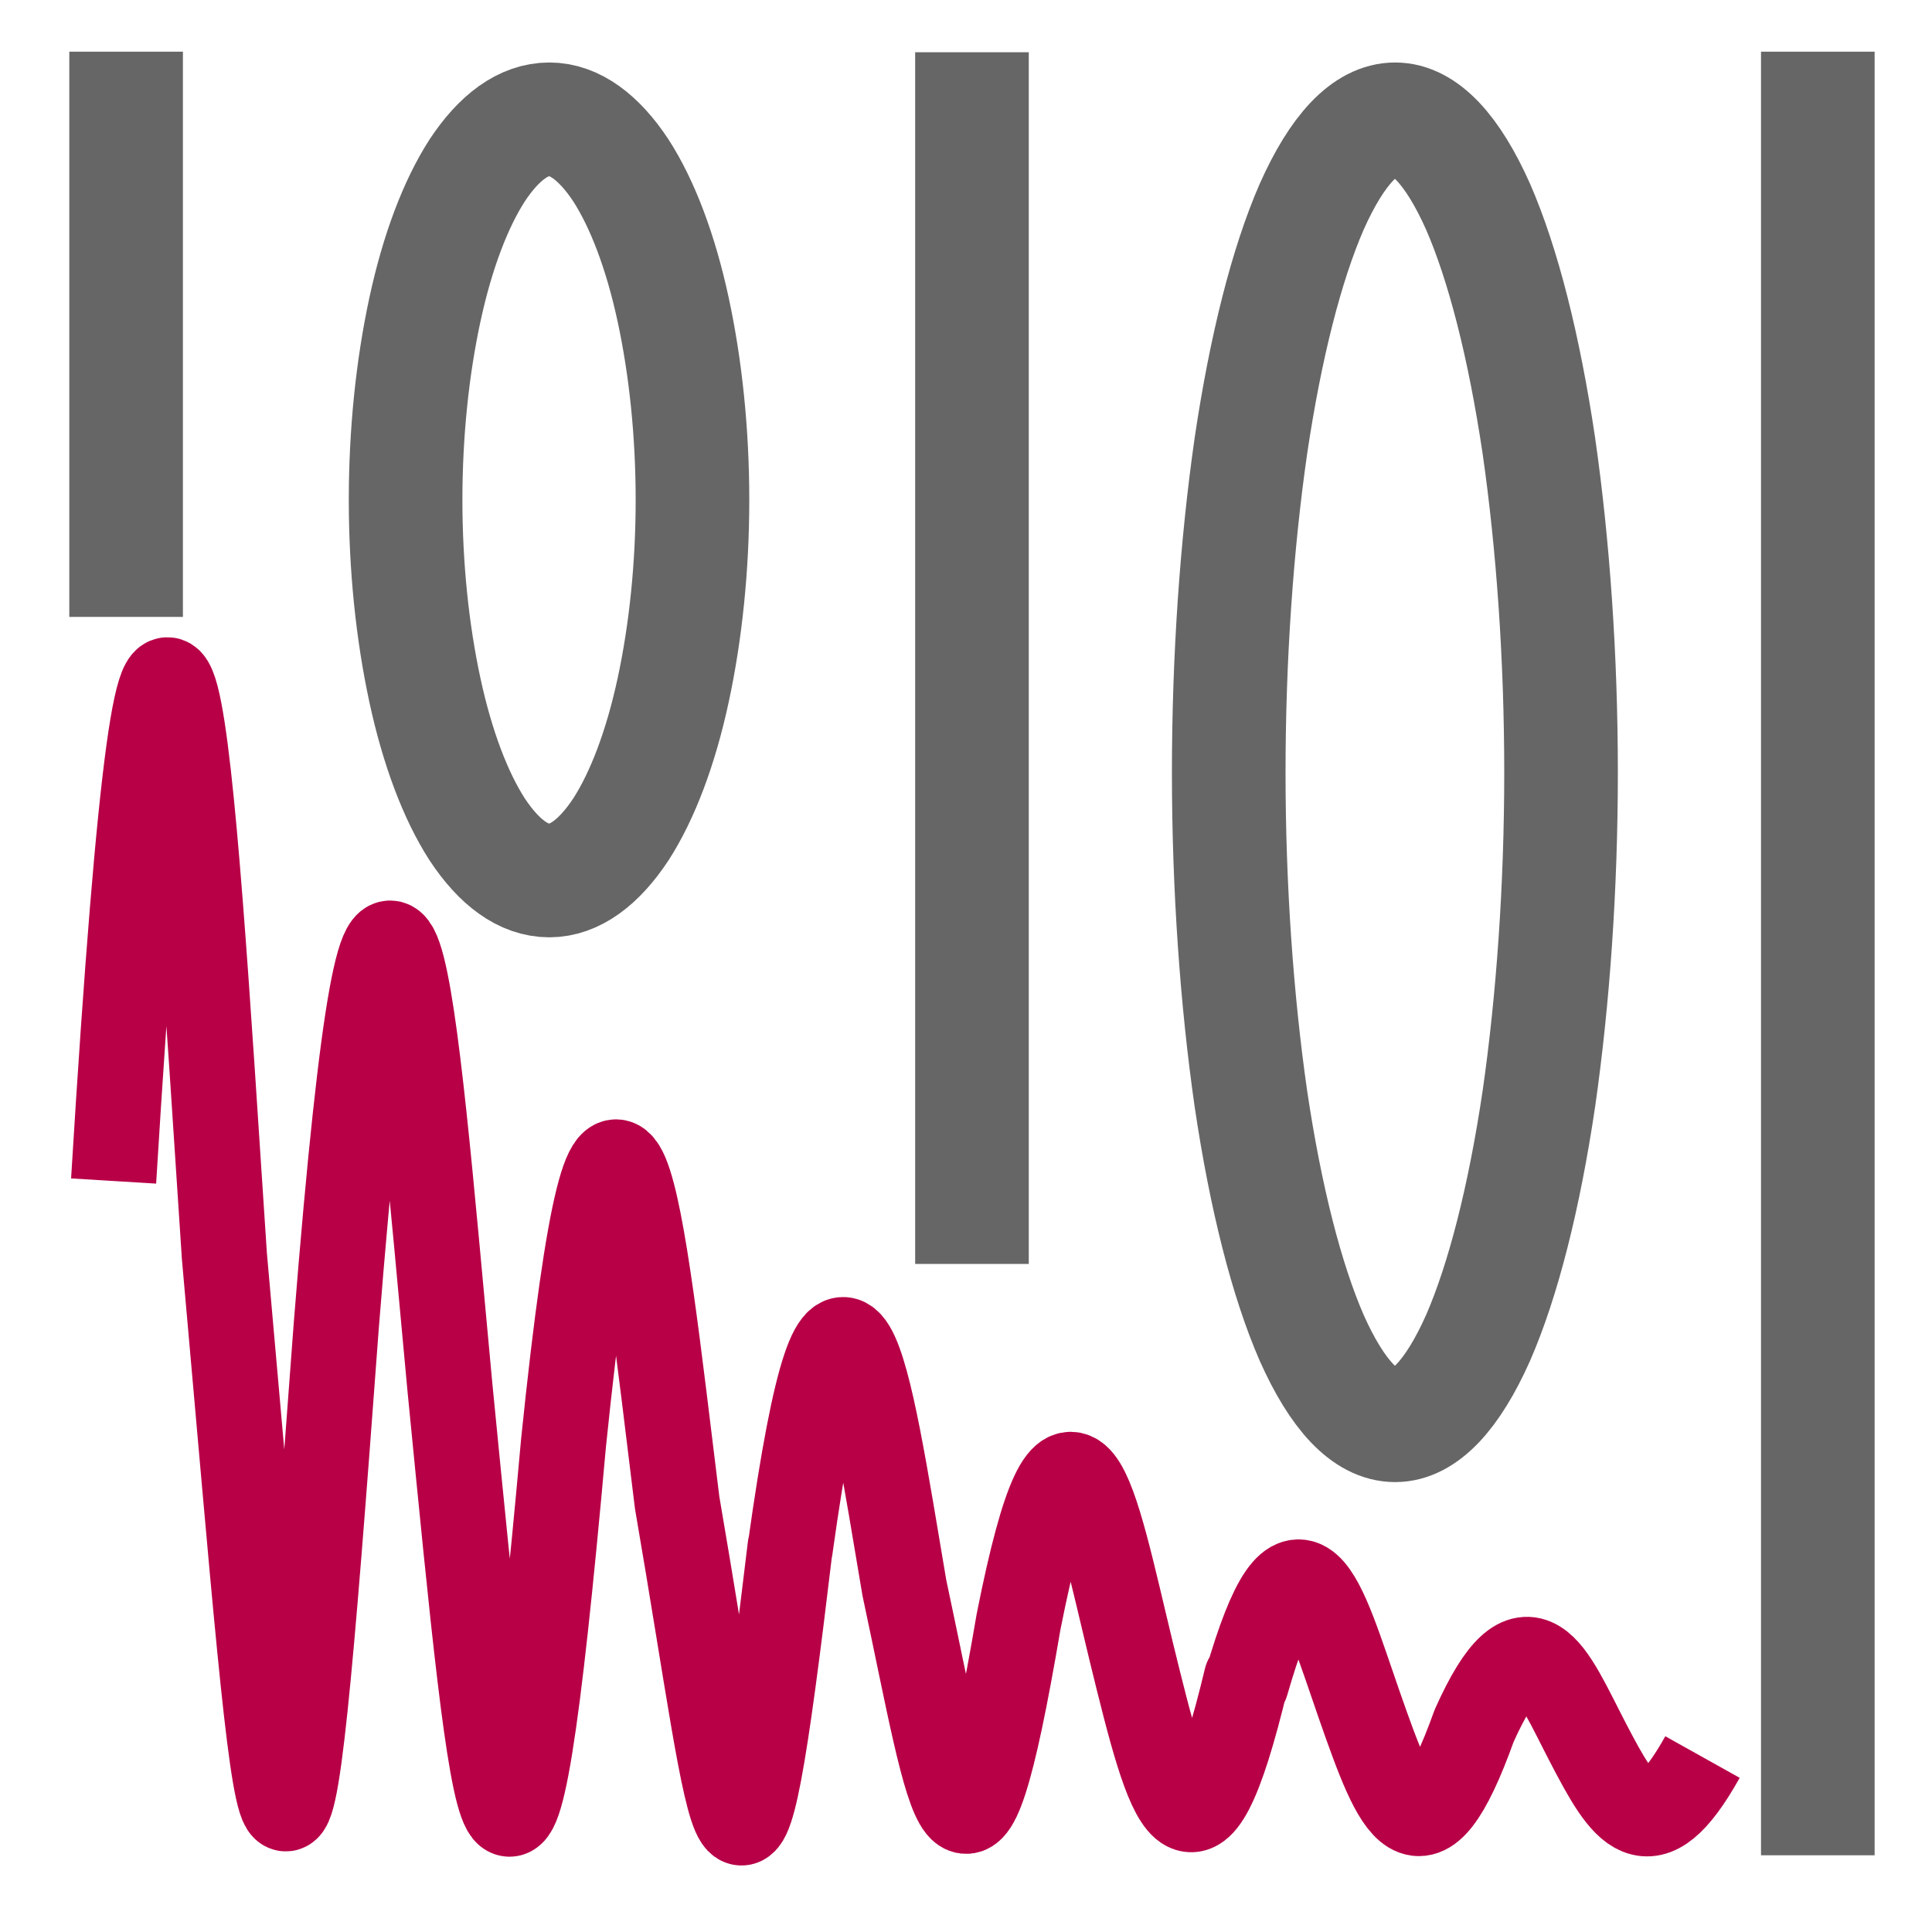
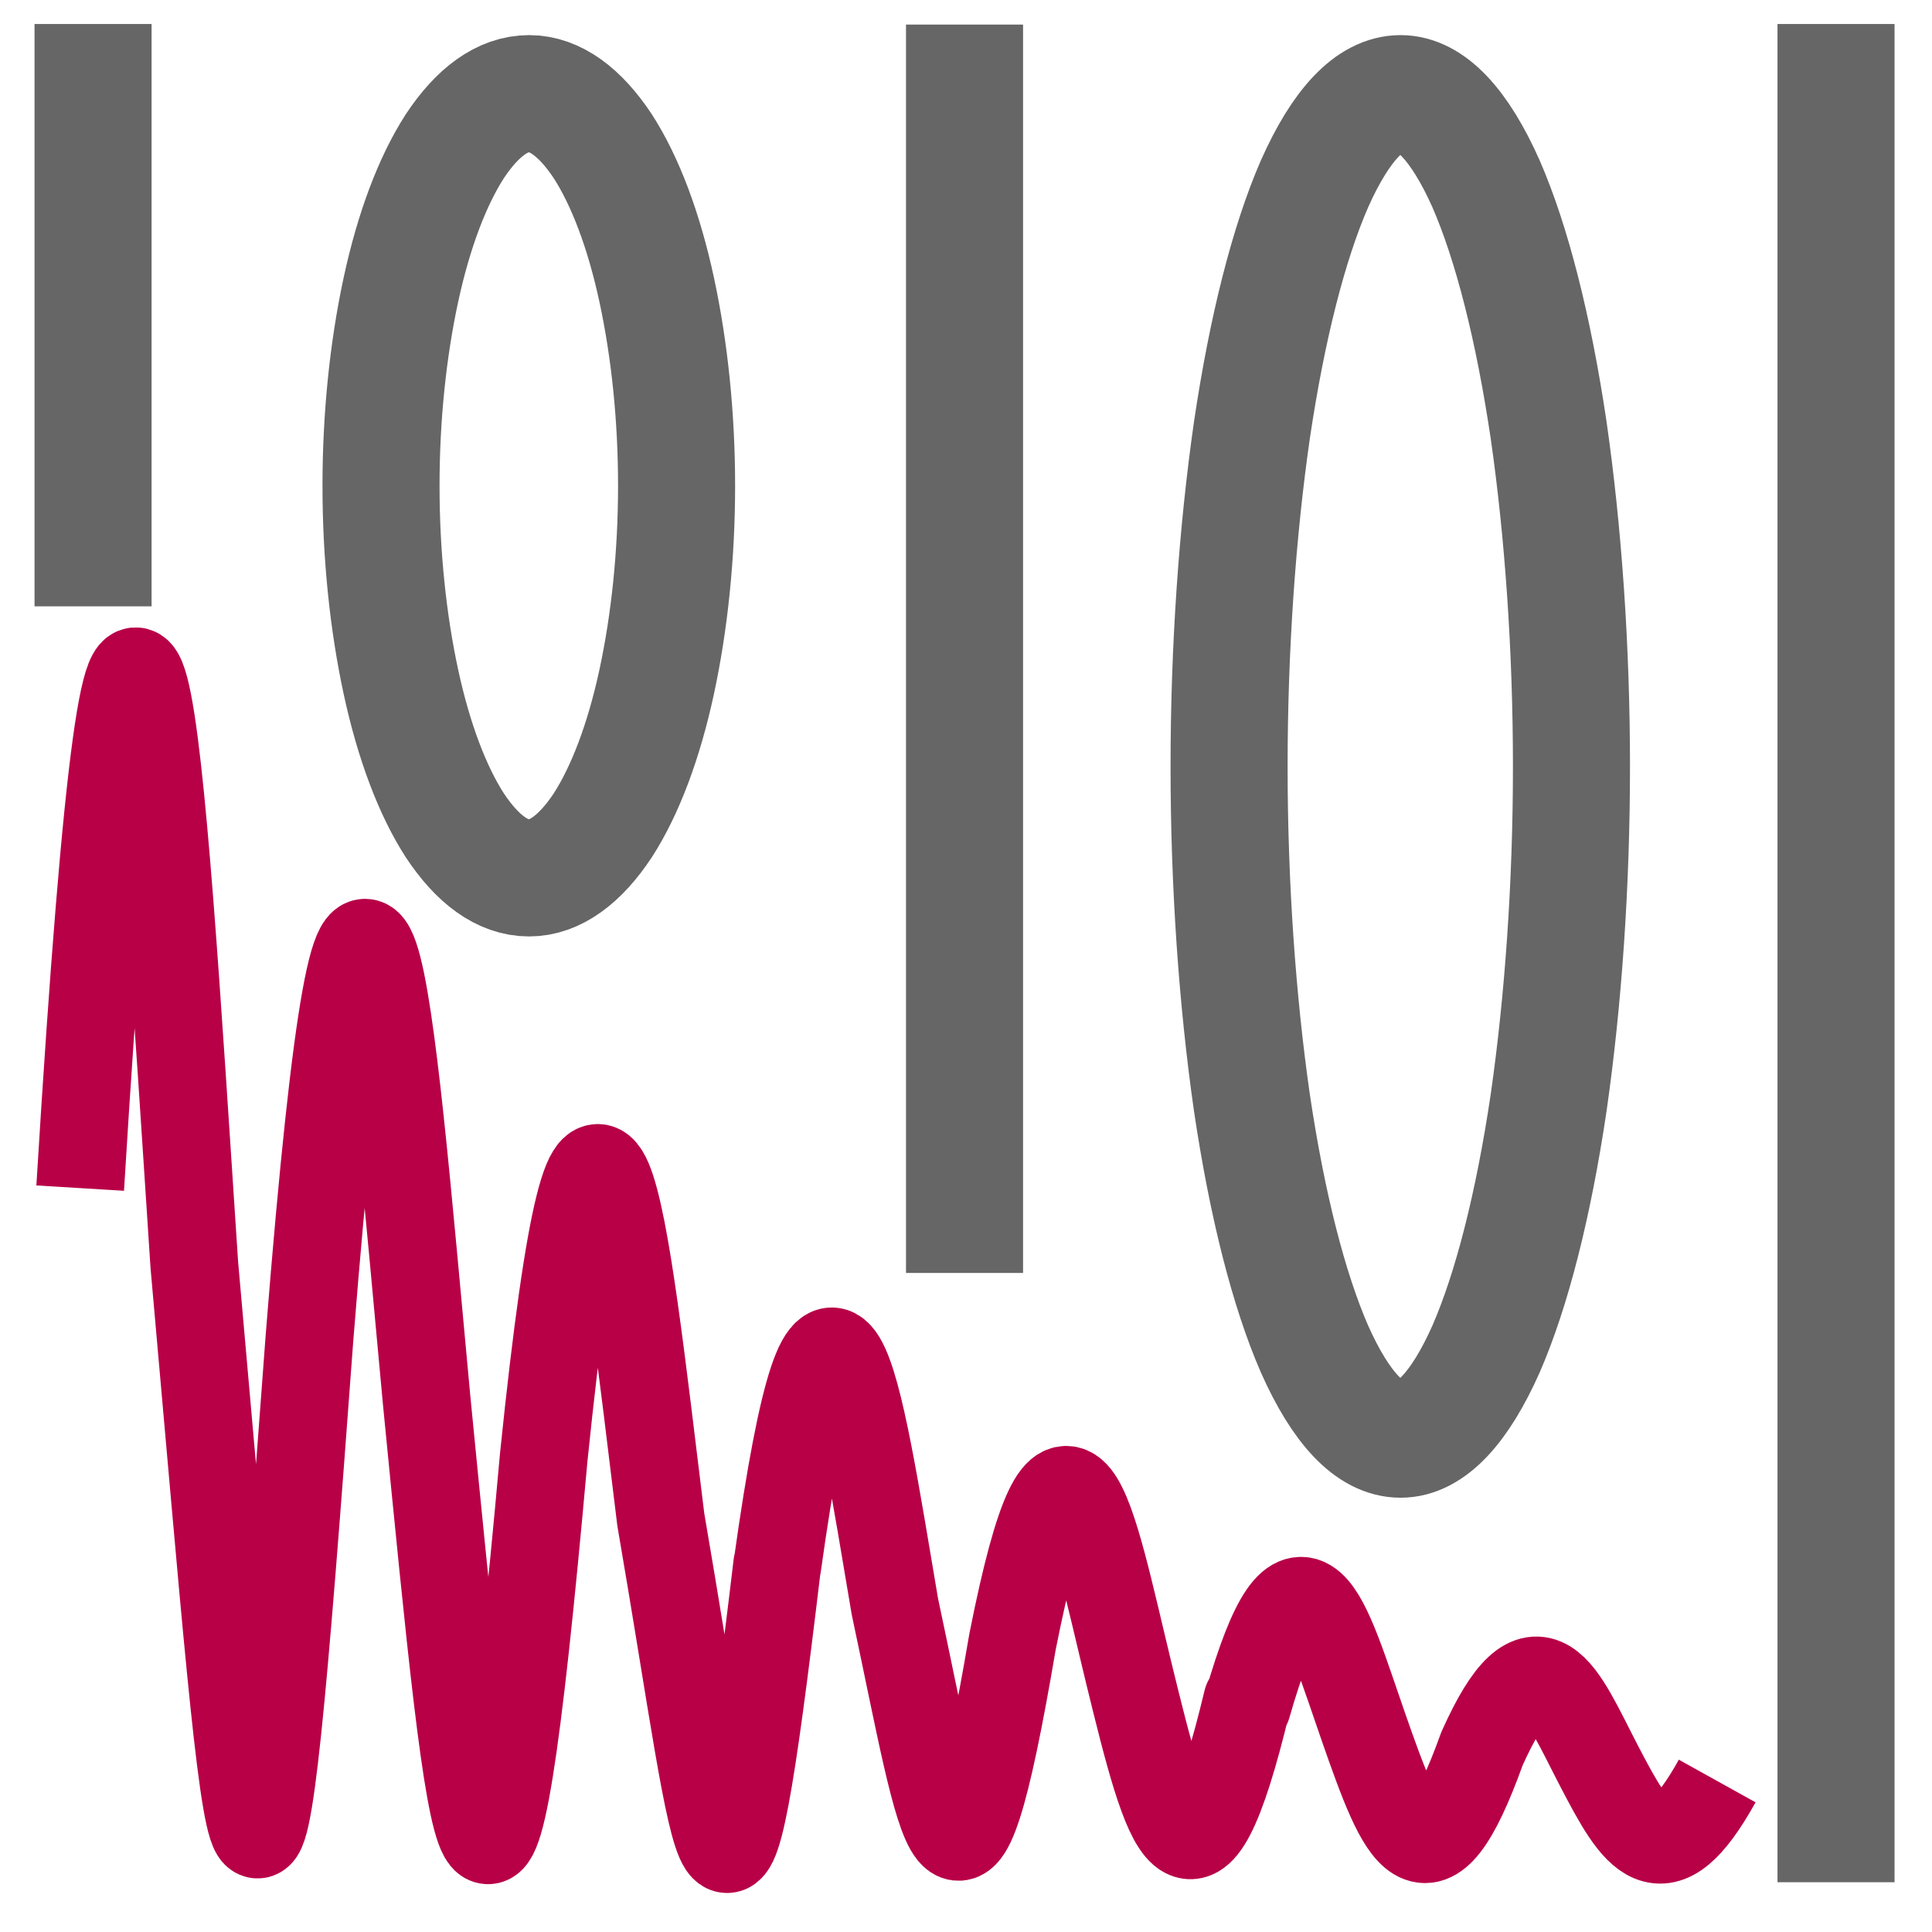
- <svg xmlns="http://www.w3.org/2000/svg" version="1.2" width="34.01mm" height="34.01mm" viewBox="12700 17900 3401 3401" preserveAspectRatio="xMidYMid" fill-rule="evenodd" stroke-width="28.222" stroke-linejoin="round" xml:space="preserve">
+ <svg xmlns="http://www.w3.org/2000/svg" version="1.2" width="33.01mm" height="33.01mm" viewBox="13013 17100 3301 3301" preserveAspectRatio="xMidYMid" fill-rule="evenodd" stroke-width="28.222" stroke-linejoin="round" xml:space="preserve">
  <defs class="EmbeddedBulletChars">
    <g id="bullet-char-template-57356" transform="scale(0.0004882812,-0.0004882812)">
      <path d="M 580,1141 L 1163,571 580,0 -4,571 580,1141 Z" />
    </g>
    <g id="bullet-char-template-57354" transform="scale(0.0004882812,-0.0004882812)">
      <path d="M 8,1128 L 1137,1128 1137,0 8,0 8,1128 Z" />
    </g>
    <g id="bullet-char-template-10146" transform="scale(0.0004882812,-0.0004882812)">
      <path d="M 174,0 L 602,739 174,1481 1456,739 174,0 Z M 1358,739 L 309,1346 659,739 1358,739 Z" />
    </g>
    <g id="bullet-char-template-10132" transform="scale(0.0004882812,-0.0004882812)">
      <path d="M 2015,739 L 1276,0 717,0 1260,543 174,543 174,936 1260,936 717,1481 1274,1481 2015,739 Z" />
    </g>
    <g id="bullet-char-template-10007" transform="scale(0.0004882812,-0.0004882812)">
      <path d="M 0,-2 C -7,14 -16,27 -25,37 L 356,567 C 262,823 215,952 215,954 215,979 228,992 255,992 264,992 276,990 289,987 310,991 331,999 354,1012 L 381,999 492,748 772,1049 836,1024 860,1049 C 881,1039 901,1025 922,1006 886,937 835,863 770,784 769,783 710,716 594,584 L 774,223 C 774,196 753,168 711,139 L 727,119 C 717,90 699,76 672,76 641,76 570,178 457,381 L 164,-76 C 142,-110 111,-127 72,-127 30,-127 9,-110 8,-76 1,-67 -2,-52 -2,-32 -2,-23 -1,-13 0,-2 Z" />
    </g>
    <g id="bullet-char-template-10004" transform="scale(0.0004882812,-0.0004882812)">
      <path d="M 285,-33 C 182,-33 111,30 74,156 52,228 41,333 41,471 41,549 55,616 82,672 116,743 169,778 240,778 293,778 328,747 346,684 L 369,508 C 377,444 397,411 428,410 L 1163,1116 C 1174,1127 1196,1133 1229,1133 1271,1133 1292,1118 1292,1087 L 1292,965 C 1292,929 1282,901 1262,881 L 442,47 C 390,-6 338,-33 285,-33 Z" />
    </g>
    <g id="bullet-char-template-9679" transform="scale(0.0004882812,-0.0004882812)">
      <path d="M 813,0 C 632,0 489,54 383,161 276,268 223,411 223,592 223,773 276,916 383,1023 489,1130 632,1184 813,1184 992,1184 1136,1130 1245,1023 1353,916 1407,772 1407,592 1407,412 1353,268 1245,161 1136,54 992,0 813,0 Z" />
    </g>
    <g id="bullet-char-template-8226" transform="scale(0.0004882812,-0.0004882812)">
      <path d="M 346,457 C 273,457 209,483 155,535 101,586 74,649 74,723 74,796 101,859 155,911 209,963 273,989 346,989 419,989 480,963 531,910 582,859 608,796 608,723 608,648 583,586 532,535 482,483 420,457 346,457 Z" />
    </g>
    <g id="bullet-char-template-8211" transform="scale(0.0004882812,-0.0004882812)">
      <path d="M -4,459 L 1135,459 1135,606 -4,606 -4,459 Z" />
    </g>
    <g id="bullet-char-template-61548" transform="scale(0.0004882812,-0.0004882812)">
      <path d="M 173,740 C 173,903 231,1043 346,1159 462,1274 601,1332 765,1332 928,1332 1067,1274 1183,1159 1299,1043 1357,903 1357,740 1357,577 1299,437 1183,322 1067,206 928,148 765,148 601,148 462,206 346,322 231,437 173,577 173,740 Z" />
    </g>
  </defs>
  <g class="Page">
    <g class="Group">
      <g class="com.sun.star.drawing.CustomShape">
        <g id="id3">
-           <rect class="BoundingBox" stroke="none" fill="none" x="12700" y="17900" width="3401" height="3401" />
+           <rect class="BoundingBox" stroke="none" fill="none" x="13013" y="17100" width="3301" height="3301" />
+           <path fill="rgb(255,255,255)" fill-opacity="0.2" stroke="rgb(255,255,255)" stroke-opacity="0.2" d="M 14663,20400 L 13013,20400 13013,17100 16313,17100 16313,20400 14663,20400 Z" />
        </g>
      </g>
      <g class="Group">
        <g class="Group">
          <g class="com.sun.star.drawing.OpenBezierShape">
            <g id="id4">
-               <rect class="BoundingBox" stroke="none" fill="none" x="12822" y="17991" width="201" height="997" />
-               <path fill="none" stroke="rgb(102,102,102)" stroke-width="200" stroke-linejoin="round" stroke-linecap="square" d="M 12922,18091 L 12922,18886" />
+               <rect class="BoundingBox" stroke="none" fill="none" x="13072" y="17141" width="201" height="996" />
+               <path fill="none" stroke="rgb(102,102,102)" stroke-width="200" stroke-linejoin="round" stroke-linecap="square" d="M 13172,17241 L 13172,18036" />
            </g>
          </g>
          <g class="com.sun.star.drawing.OpenBezierShape">
            <g id="id5">
-               <rect class="BoundingBox" stroke="none" fill="none" x="14311" y="17992" width="201" height="2134" />
-               <path fill="none" stroke="rgb(102,102,102)" stroke-width="200" stroke-linejoin="round" stroke-linecap="square" d="M 14411,18092 L 14411,20025" />
+               <rect class="BoundingBox" stroke="none" fill="none" x="14561" y="17141" width="201" height="2135" />
+               <path fill="none" stroke="rgb(102,102,102)" stroke-width="200" stroke-linejoin="round" stroke-linecap="square" d="M 14661,17242 L 14661,19175" />
            </g>
          </g>
          <g class="com.sun.star.drawing.EllipseShape">
            <g id="id6">
-               <rect class="BoundingBox" stroke="none" fill="none" x="13314" y="18010" width="706" height="1541" />
-               <path fill="none" stroke="rgb(102,102,102)" stroke-width="200" stroke-linejoin="round" d="M 13667,19450 C 13622,19450 13579,19419 13540,19360 13502,19301 13470,19217 13448,19115 13426,19013 13414,18898 13414,18780 13414,18662 13426,18547 13448,18445 13470,18343 13502,18259 13540,18200 13579,18141 13622,18110 13667,18110 13711,18110 13754,18141 13793,18200 13831,18259 13863,18343 13885,18445 13907,18547 13919,18662 13919,18780 13919,18898 13907,19013 13885,19115 13863,19217 13831,19301 13793,19360 13754,19419 13711,19450 13667,19450 Z" />
+               <rect class="BoundingBox" stroke="none" fill="none" x="13564" y="17160" width="706" height="1541" />
+               <path fill="none" stroke="rgb(102,102,102)" stroke-width="200" stroke-linejoin="round" d="M 13917,18600 C 13872,18600 13829,18569 13790,18510 13752,18451 13720,18367 13698,18265 13676,18163 13664,18048 13664,17930 13664,17812 13676,17697 13698,17595 13720,17493 13752,17409 13790,17350 13829,17291 13872,17260 13917,17260 13961,17260 14004,17291 14043,17350 14081,17409 14113,17493 14135,17595 14157,17697 14169,17812 14169,17930 14169,18048 14157,18163 14135,18265 14113,18367 14081,18451 14043,18510 14004,18569 13961,18600 13917,18600 Z" />
            </g>
          </g>
          <g class="com.sun.star.drawing.EllipseShape">
            <g id="id7">
-               <rect class="BoundingBox" stroke="none" fill="none" x="14763" y="18010" width="786" height="2500" />
-               <path fill="none" stroke="rgb(102,102,102)" stroke-width="200" stroke-linejoin="round" d="M 15156,20409 C 15104,20409 15054,20356 15009,20255 14965,20154 14928,20009 14902,19834 14877,19660 14863,19461 14863,19260 14863,19058 14877,18859 14902,18685 14928,18510 14965,18365 15009,18264 15054,18163 15104,18110 15156,18110 15207,18110 15257,18163 15302,18264 15346,18365 15383,18510 15409,18685 15434,18859 15448,19058 15448,19260 15448,19461 15434,19660 15409,19834 15383,20009 15346,20154 15302,20255 15257,20356 15207,20409 15156,20409 Z" />
+               <rect class="BoundingBox" stroke="none" fill="none" x="15013" y="17160" width="786" height="2500" />
+               <path fill="none" stroke="rgb(102,102,102)" stroke-width="200" stroke-linejoin="round" d="M 15406,19559 C 15354,19559 15304,19506 15259,19405 15215,19304 15178,19159 15152,18984 15127,18810 15113,18611 15113,18410 15113,18208 15127,18009 15152,17835 15178,17660 15215,17515 15259,17414 15304,17313 15354,17260 15406,17260 15457,17260 15507,17313 15552,17414 15596,17515 15633,17660 15659,17835 15684,18009 15698,18208 15698,18410 15698,18611 15684,18810 15659,18984 15633,19159 15596,19304 15552,19405 15507,19506 15457,19559 15406,19559 Z" />
            </g>
          </g>
          <g class="com.sun.star.drawing.LineShape">
            <g id="id8">
-               <rect class="BoundingBox" stroke="none" fill="none" x="15800" y="17991" width="201" height="3176" />
-               <path fill="none" stroke="rgb(102,102,102)" stroke-width="200" stroke-linejoin="round" stroke-linecap="square" d="M 15900,18091 L 15900,21066" />
+               <rect class="BoundingBox" stroke="none" fill="none" x="16050" y="17141" width="201" height="3176" />
+               <path fill="none" stroke="rgb(102,102,102)" stroke-width="200" stroke-linejoin="round" stroke-linecap="square" d="M 16150,17241 L 16150,20216" />
            </g>
          </g>
        </g>
        <g class="com.sun.star.drawing.OpenBezierShape">
          <g id="id9">
-             <rect class="BoundingBox" stroke="none" fill="none" x="12825" y="19021" width="2948" height="2164" />
-             <path fill="none" stroke="rgb(184,0,71)" stroke-width="150" stroke-linejoin="round" d="M 15697,20993 C 15602,21163 15559,21090 15495,20967 15431,20844 15390,20726 15295,20938 15201,21200 15158,21088 15093,20902 15028,20716 14986,20543 14894,20863 L 14894,20855 C 14801,21244 14758,21080 14692,20810 14626,20538 14585,20291 14493,20755 14399,21307 14377,21093 14292,20695 14227,20311 14182,19975 14091,20626 L 14091,20623 C 14000,21386 13999,21166 13892,20545 13828,20026 13783,19556 13692,20440 13600,21468 13573,21166 13492,20342 13427,19645 13386,19053 13292,20233 13200,21480 13200,21286 13095,20111 13035,19200 12994,18439 12900,19979" />
+             <rect class="BoundingBox" stroke="none" fill="none" x="13075" y="18172" width="2948" height="2164" />
+             <path fill="none" stroke="rgb(184,0,71)" stroke-width="150" stroke-linejoin="round" d="M 15947,20143 C 15852,20314 15809,20240 15745,20117 15681,19994 15640,19876 15545,20088 15451,20350 15408,20238 15343,20052 15278,19866 15236,19693 15144,20014 L 15144,20006 C 15051,20394 15008,20230 14942,19960 14876,19688 14835,19441 14743,19905 14649,20457 14627,20243 14542,19845 14477,19462 14432,19126 14341,19776 L 14341,19773 C 14250,20536 14249,20317 14142,19696 14078,19176 14033,18706 13942,19590 13850,20619 13823,20317 13742,19493 13677,18795 13636,18204 13542,19383 13450,20630 13450,20437 13345,19261 13285,18350 13244,17589 13150,19130" />
          </g>
        </g>
      </g>
    </g>
  </g>
</svg>
